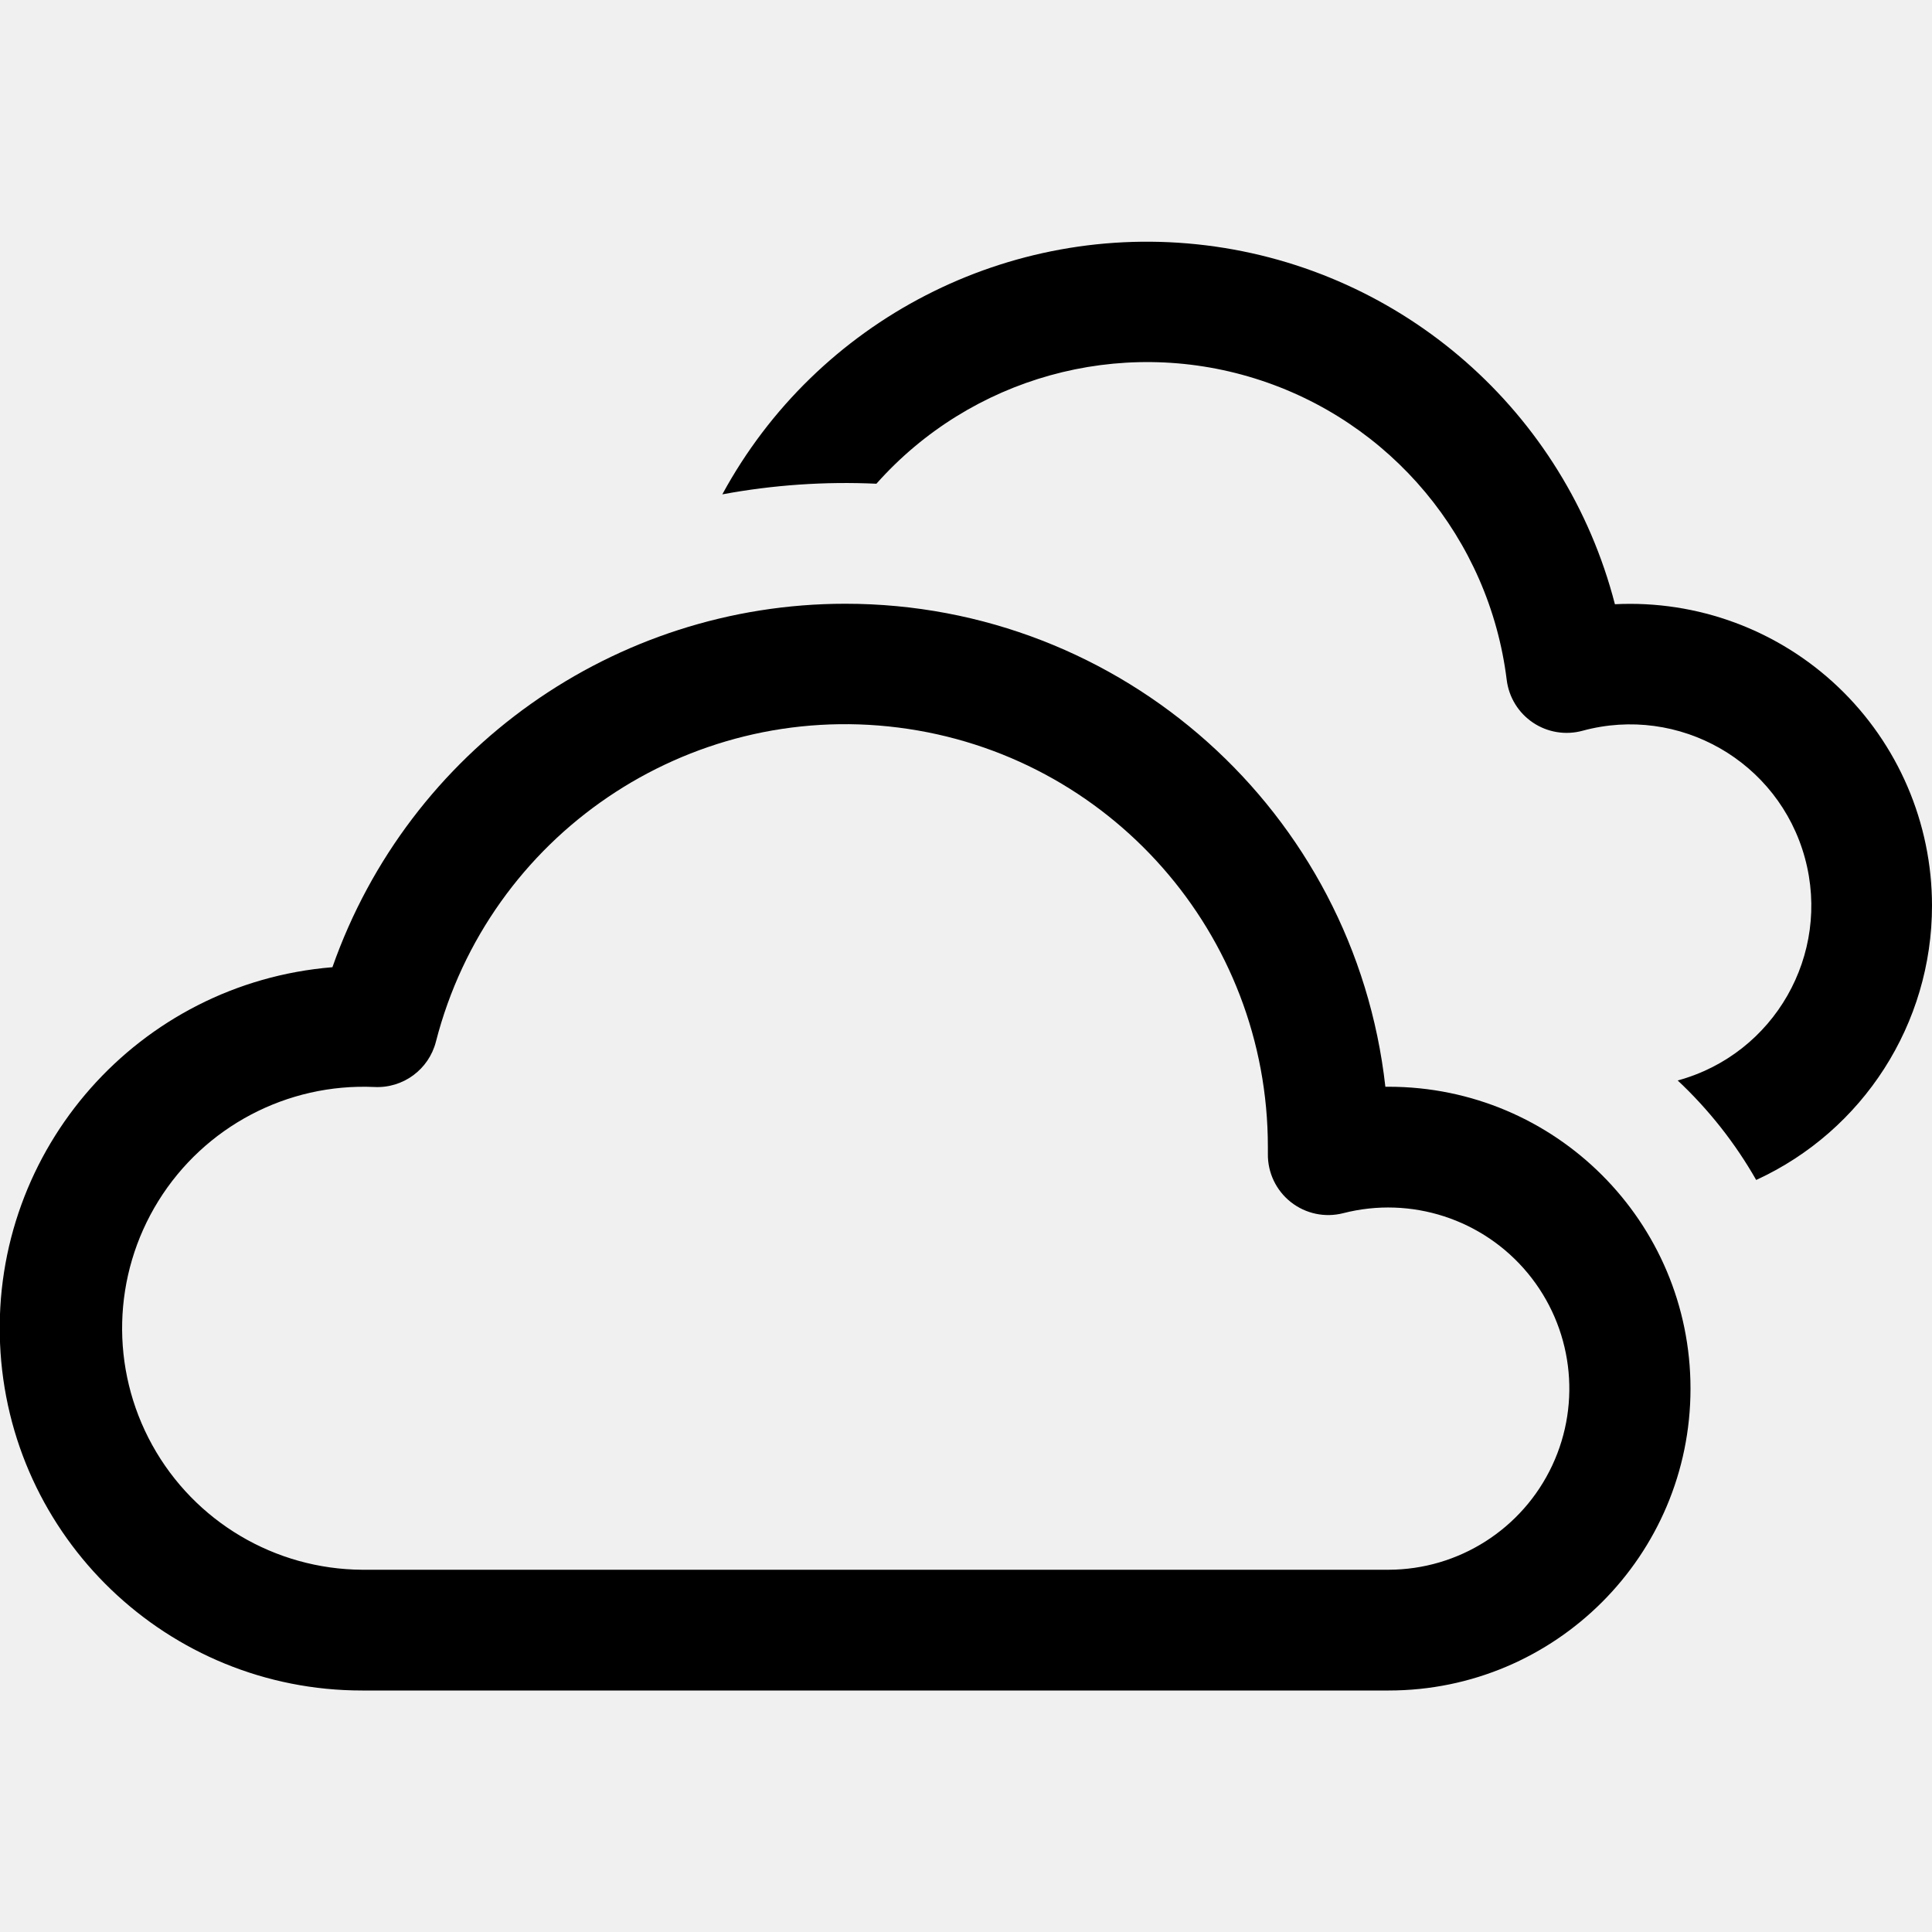
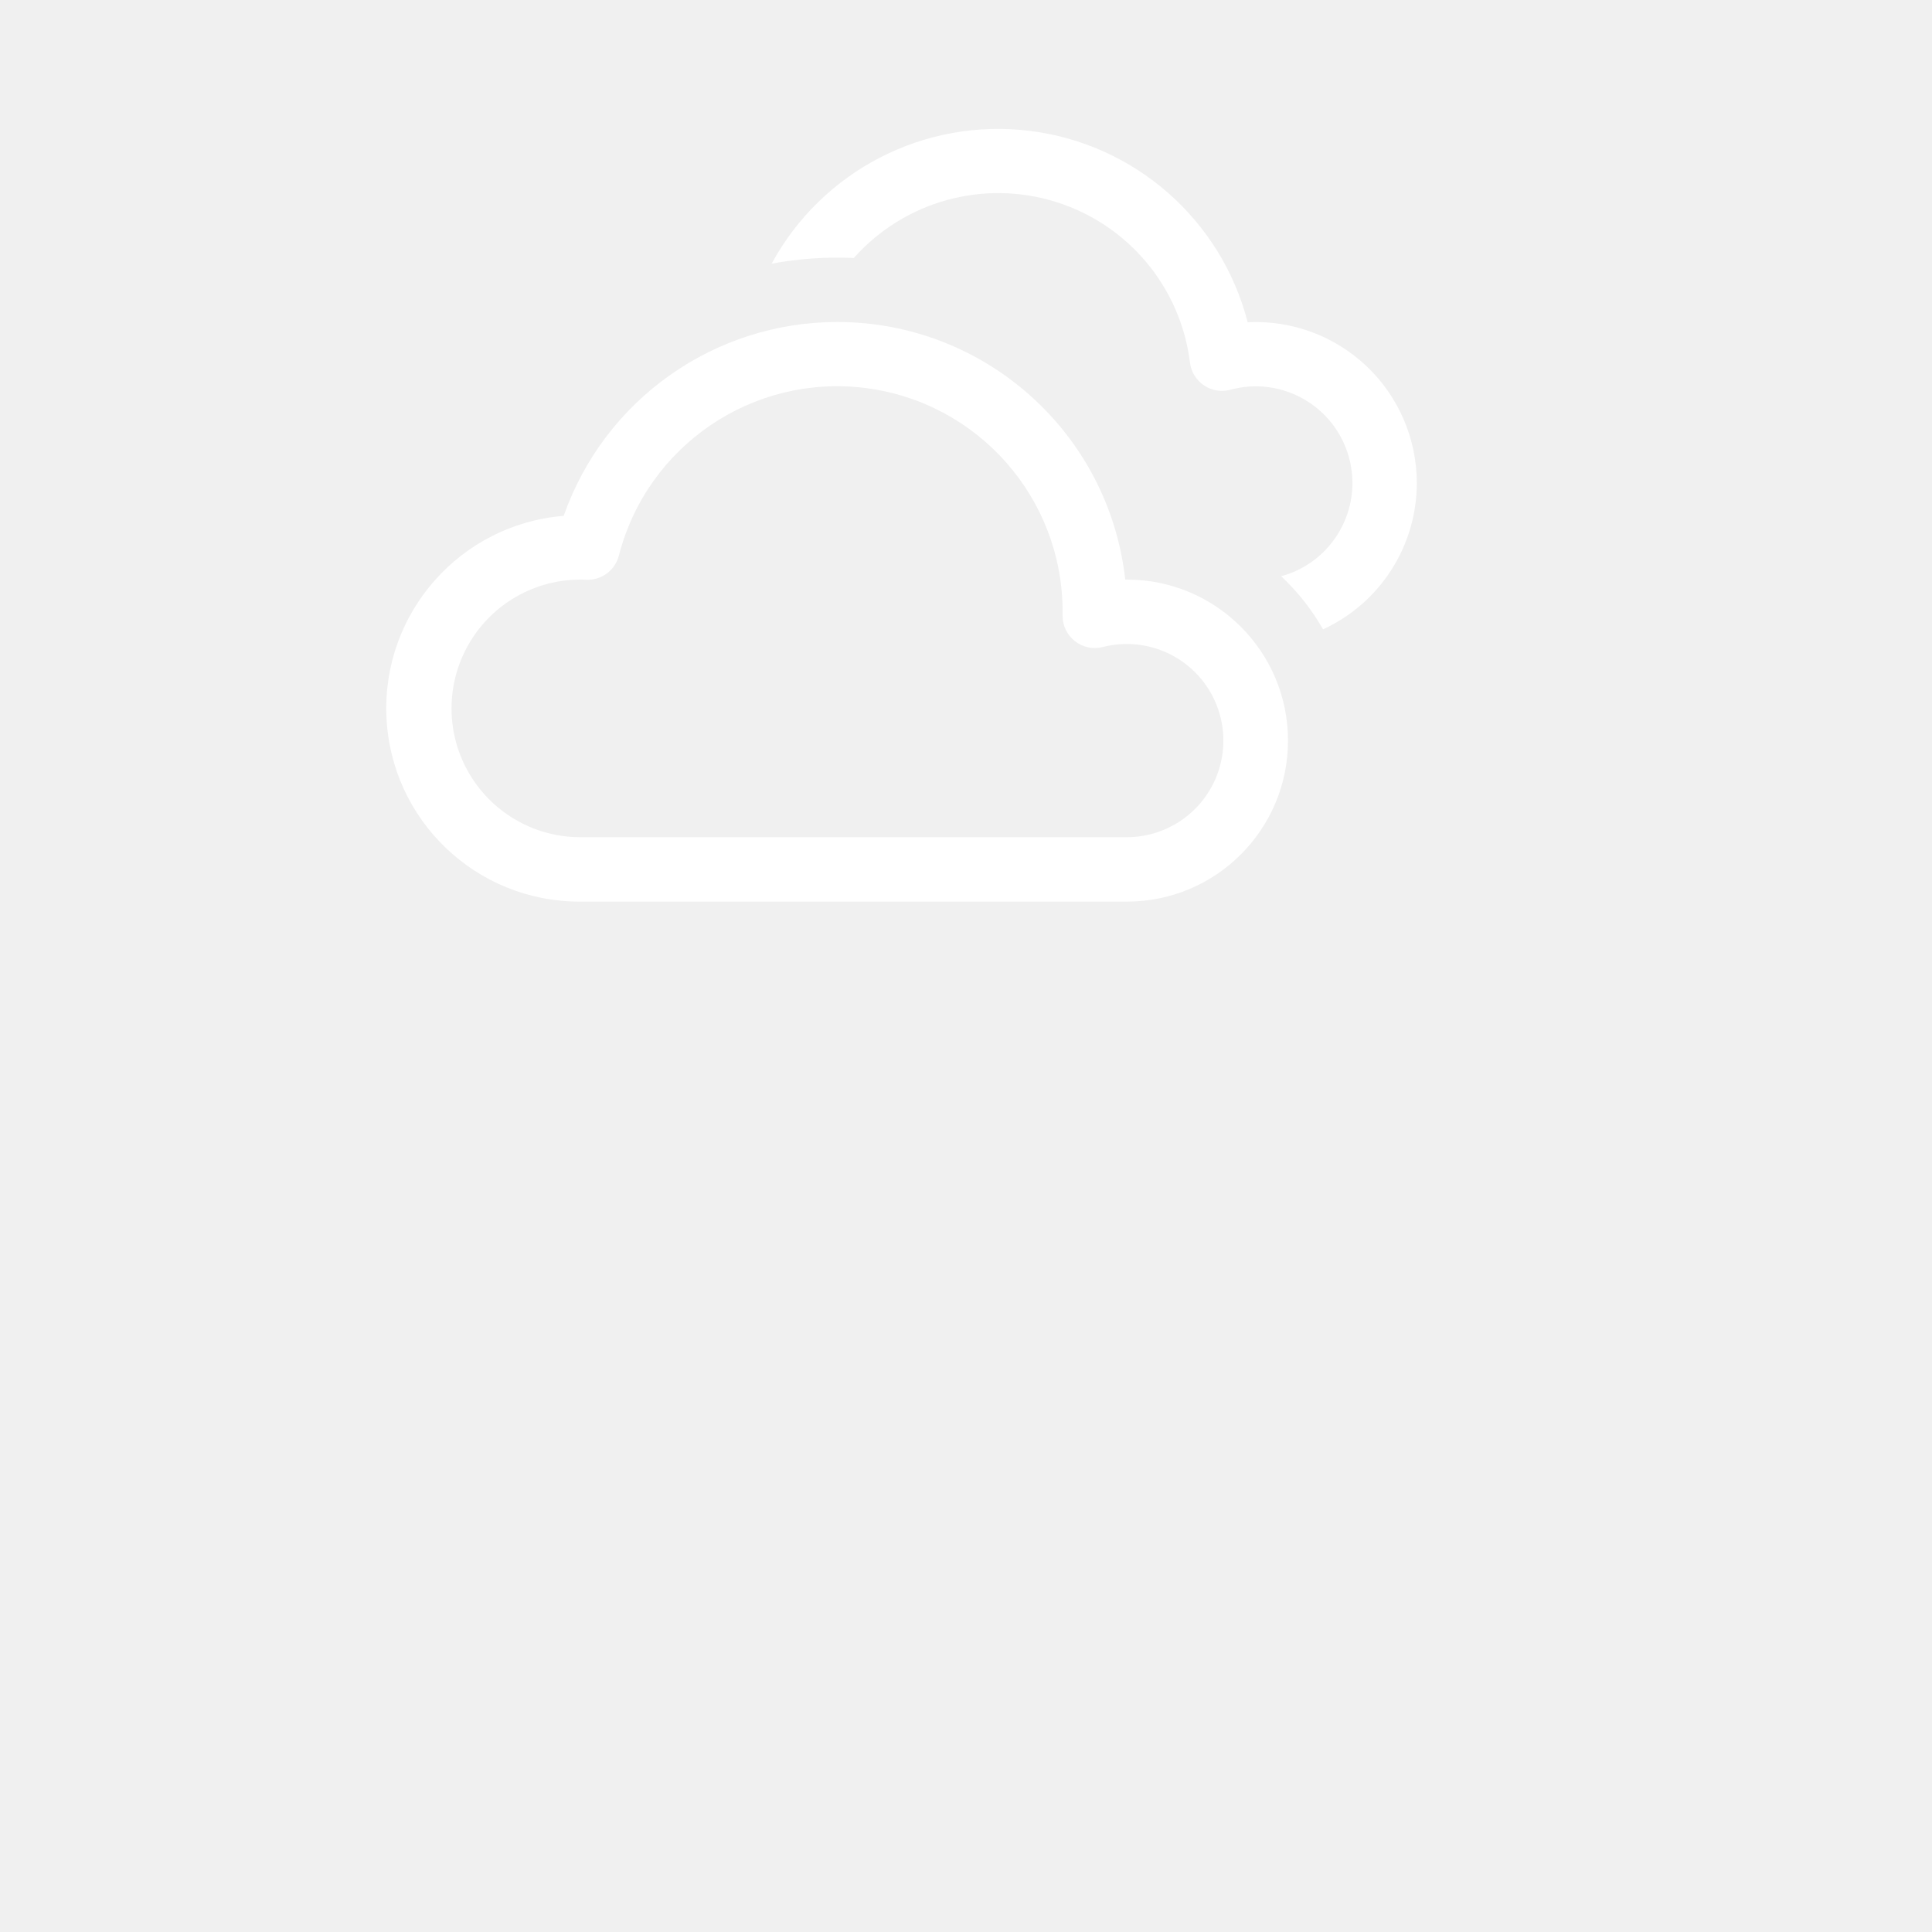
- <svg xmlns="http://www.w3.org/2000/svg" width="300" height="300" fill="currentColor" class="bi bi-clouds" viewBox="0 0 16 16">
+ <svg xmlns="http://www.w3.org/2000/svg" width="200" height="200" fill="#ffffff" class="bi bi-clouds" style="padding-top:10px; background-color: royalblue;" viewBox="0 0 18 30">
  <path d="M16 7.5a2.5 2.5 0 0 1-1.456 2.272 3.513 3.513 0 0 0-.65-.824 1.5 1.5 0 0 0-.789-2.896.5.5 0 0 1-.627-.421 3 3 0 0 0-5.22-1.625 5.587 5.587 0 0 0-1.276.088 4.002 4.002 0 0 1 7.392.91A2.5 2.5 0 0 1 16 7.5z" />
  <path d="M7 5a4.5 4.5 0 0 1 4.473 4h.027a2.5 2.5 0 0 1 0 5H3a3 3 0 0 1-.247-5.99A4.502 4.502 0 0 1 7 5zm3.5 4.5a3.5 3.5 0 0 0-6.89-.873.5.5 0 0 1-.51.375A2 2 0 1 0 3 13h8.5a1.5 1.5 0 1 0-.376-2.953.5.5 0 0 1-.624-.492V9.5z" />
</svg>
